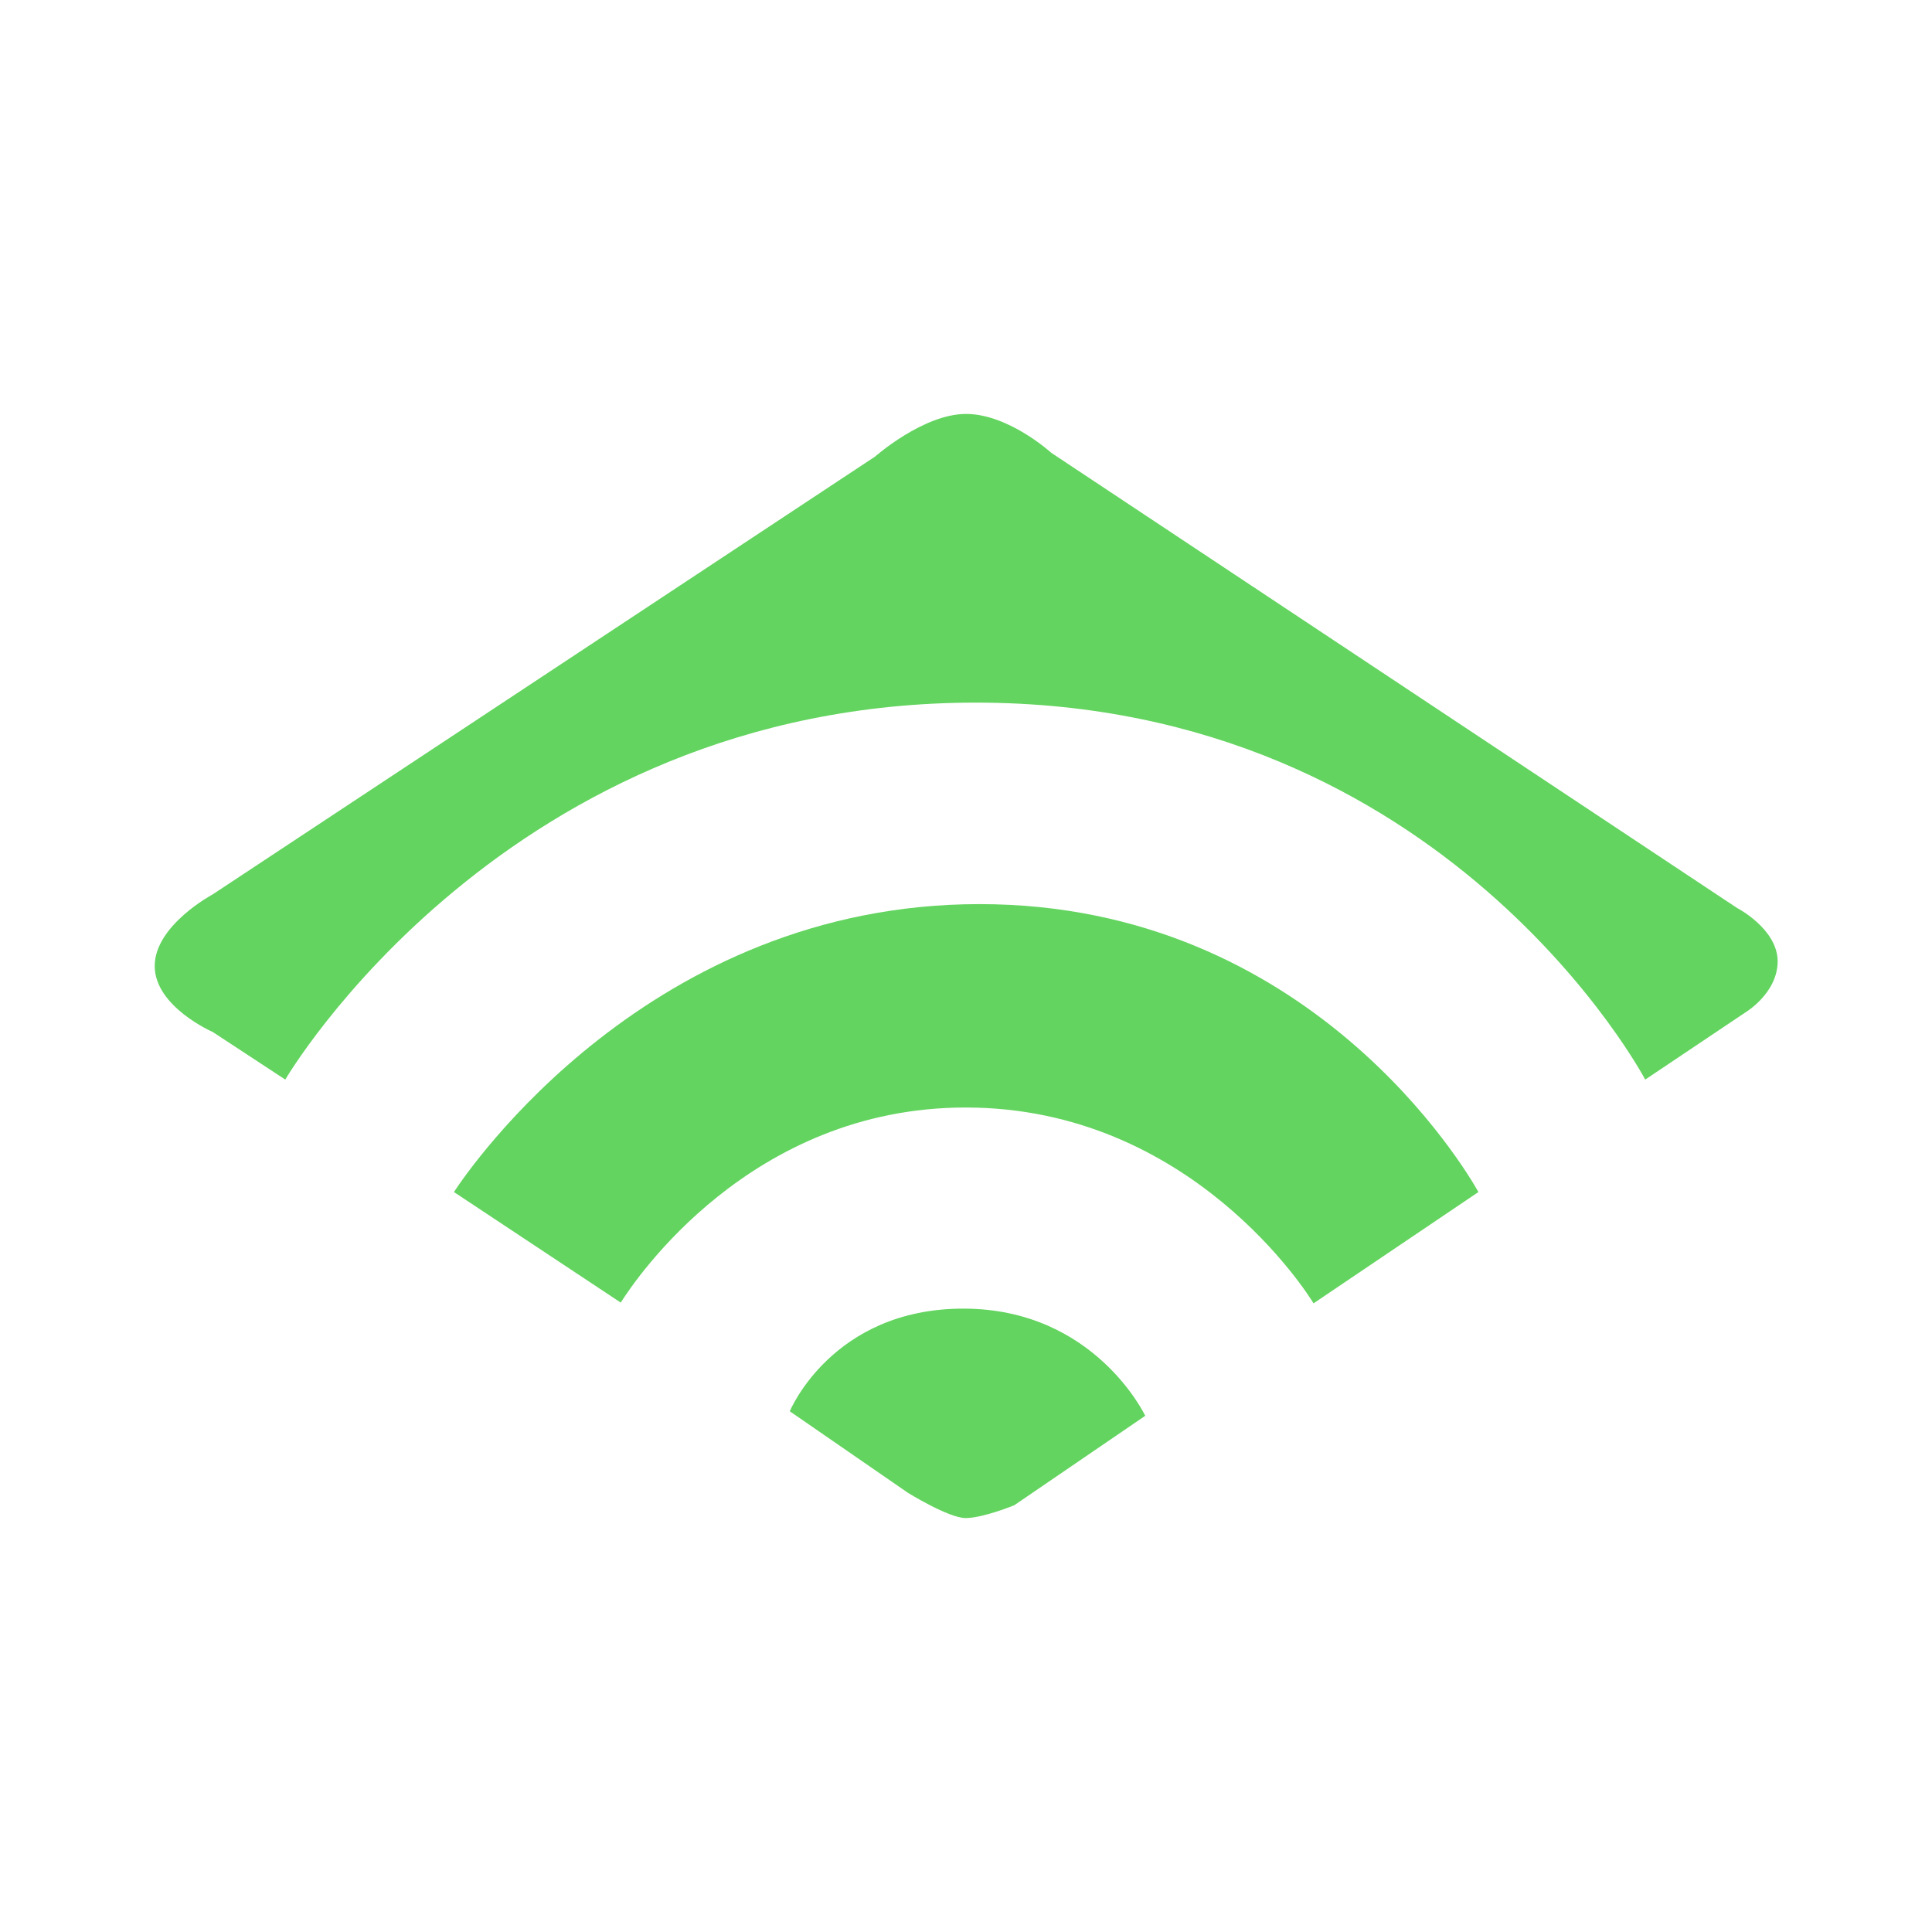
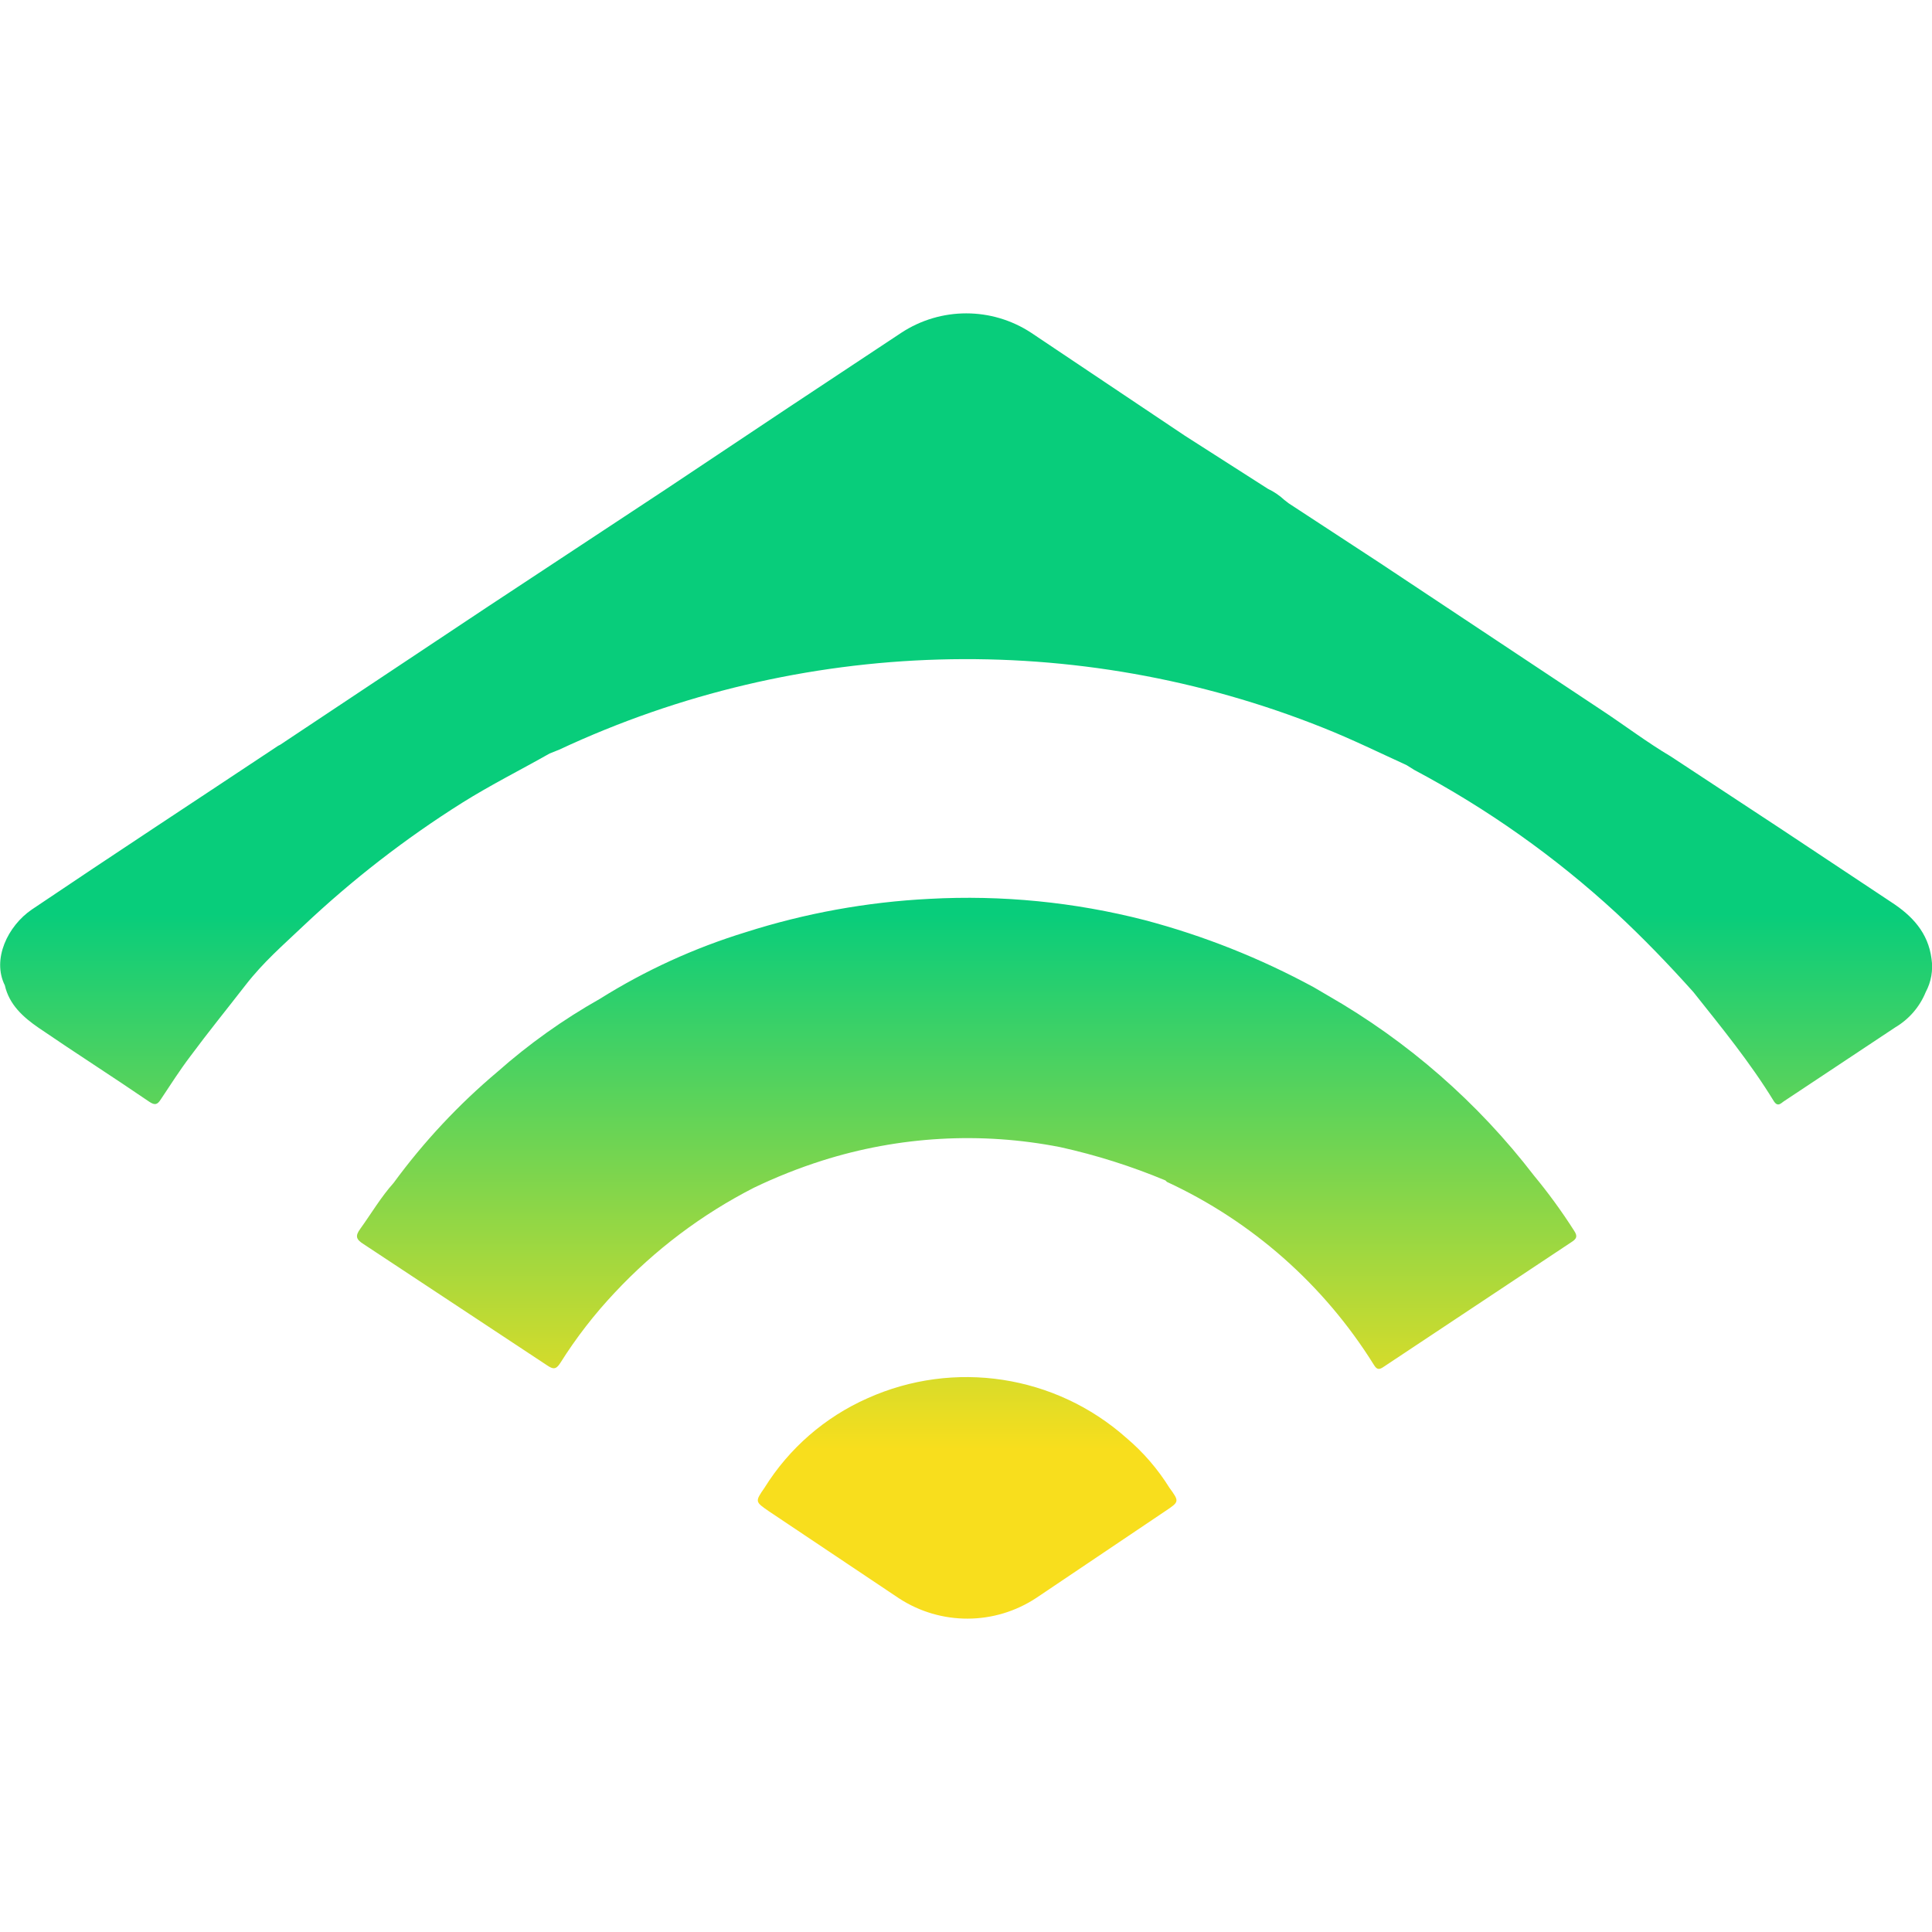
- <svg xmlns="http://www.w3.org/2000/svg" width="512" height="512" viewBox="0 0 512 512">
-   <path fill="#63D45F" d="M348.1 345.4l43.7-29.5c-3.2-5.7-44.5-76.3-132.2-76.3-87.3 0-135.2 70-139.3 76.3l44.2 29.3c3.8-6 34.3-51.7 91.4-51.7 59.8 0 90.9 49.7 92.2 51.9z" />
-   <path fill="#63D45F" d="M460.3 240.6L278.6 120s-11.3-10.3-22.6-10.3-24.1 11.3-24.1 11.3L56.4 237S41 245.2 41 256s15.4 17.5 15.4 17.5l19.2 12.6s58.3-99.9 183-99.9S436 286.1 436 286.1l26.4-17.7s8.7-5.1 8.7-13.7c-.1-8.6-10.8-14.1-10.8-14.1zM303.5 375.2s-13.4-28.4-48.2-28.4-46 27.2-46 27.2l31.3 21.6s10.8 6.7 15.3 6.7c4.6 0 12.9-3.4 12.9-3.4l34.7-23.7z" />
+ <svg xmlns="http://www.w3.org/2000/svg" id="Layer_1" data-name="Layer 1" viewBox="0 0 400 400">
+   <defs>
+     <style>
+       .cls-1 {
+         fill: url(#linear-gradient);
+       }
+     </style>
+     <linearGradient id="linear-gradient" x1="200" y1="335.14" x2="200" y2="64.86" gradientUnits="userSpaceOnUse">
+       <stop offset="0.13" stop-color="#f8de1d" />
+       <stop offset="0.54" stop-color="#08cd7b" />
+     </linearGradient>
+   </defs>
+   <path class="cls-1" d="M325.9,254.8c.8,1.2.5,1.7-.6,2.4l-38.7,25.7c-1,.7-1.5.8-2.2-.4a100,100,0,0,0-42.8-37.8l-.3-.3a128,128,0,0,0-21.8-6.9,99.6,99.6,0,0,0-49.3,2.8,108.5,108.5,0,0,0-14.1,5.6,104.7,104.7,0,0,0-28.8,21.7A94.4,94.4,0,0,0,116,282.2c-.9,1.4-1.5,1.3-2.7.5l-38-25.1c-1.6-1-1.8-1.7-.7-3.2,2.3-3.2,4.3-6.6,6.9-9.5A132,132,0,0,1,103,221.9a123.9,123.9,0,0,1,21.2-15.1A127,127,0,0,1,154.4,193a150,150,0,0,1,38-6.9,147,147,0,0,1,44.6,4.4,158,158,0,0,1,35,13.9l2.9,1.7a144.1,144.1,0,0,1,42.7,37.3A113.6,113.6,0,0,1,325.9,254.8Zm-92.7,42.9a49.9,49.9,0,0,0-53.6-8.2,48,48,0,0,0-21.3,18.5c-2,2.9-2,2.9.9,4.9l26.9,18a25.9,25.9,0,0,0,28.5-.1l26.6-17.9c3-2,3-2,.9-4.9A43.9,43.9,0,0,0,233.2,297.7Zm166.7-99.2c-.7-5.4-4-8.9-8.3-11.7l-22.9-15.2-22.8-15c-4.9-2.9-9.5-6.4-14.2-9.5l-46.1-30.6-18.8-12.3-.9-.7a13.4,13.4,0,0,0-3.4-2.3L245.3,90.2,213.5,68.9a24.5,24.5,0,0,0-26.9,0L163.2,84.4l-25.5,17-37,24.4L58,154.2l-.4.2c-17,11.3-34.1,22.5-51,33.9-5,3.4-8.3,10.3-5.6,15.7.9,4,3.8,6.6,7,8.8,7.6,5.2,15.3,10.1,22.9,15.3,1.2.8,1.7.6,2.4-.5,2-3,3.9-6,6.1-8.9,3.7-5,7.6-9.8,11.4-14.7s7.8-8.3,12-12.3a213.5,213.5,0,0,1,32.9-25.5c5.9-3.7,12.1-6.8,18.1-10.2l2-.8A199,199,0,0,1,274,150.7c5.8,2.3,11.5,5.1,17.2,7.7l1.6,1a200.8,200.8,0,0,1,41.8,29.6c5.6,5.2,10.9,10.7,16,16.4,5.8,7.3,11.7,14.5,16.6,22.5.9,1.5,1.6.4,2.3,0l22.9-15.2a15.1,15.1,0,0,0,6.3-7.3A11.1,11.1,0,0,0,399.9,198.5Z" />
</svg>
